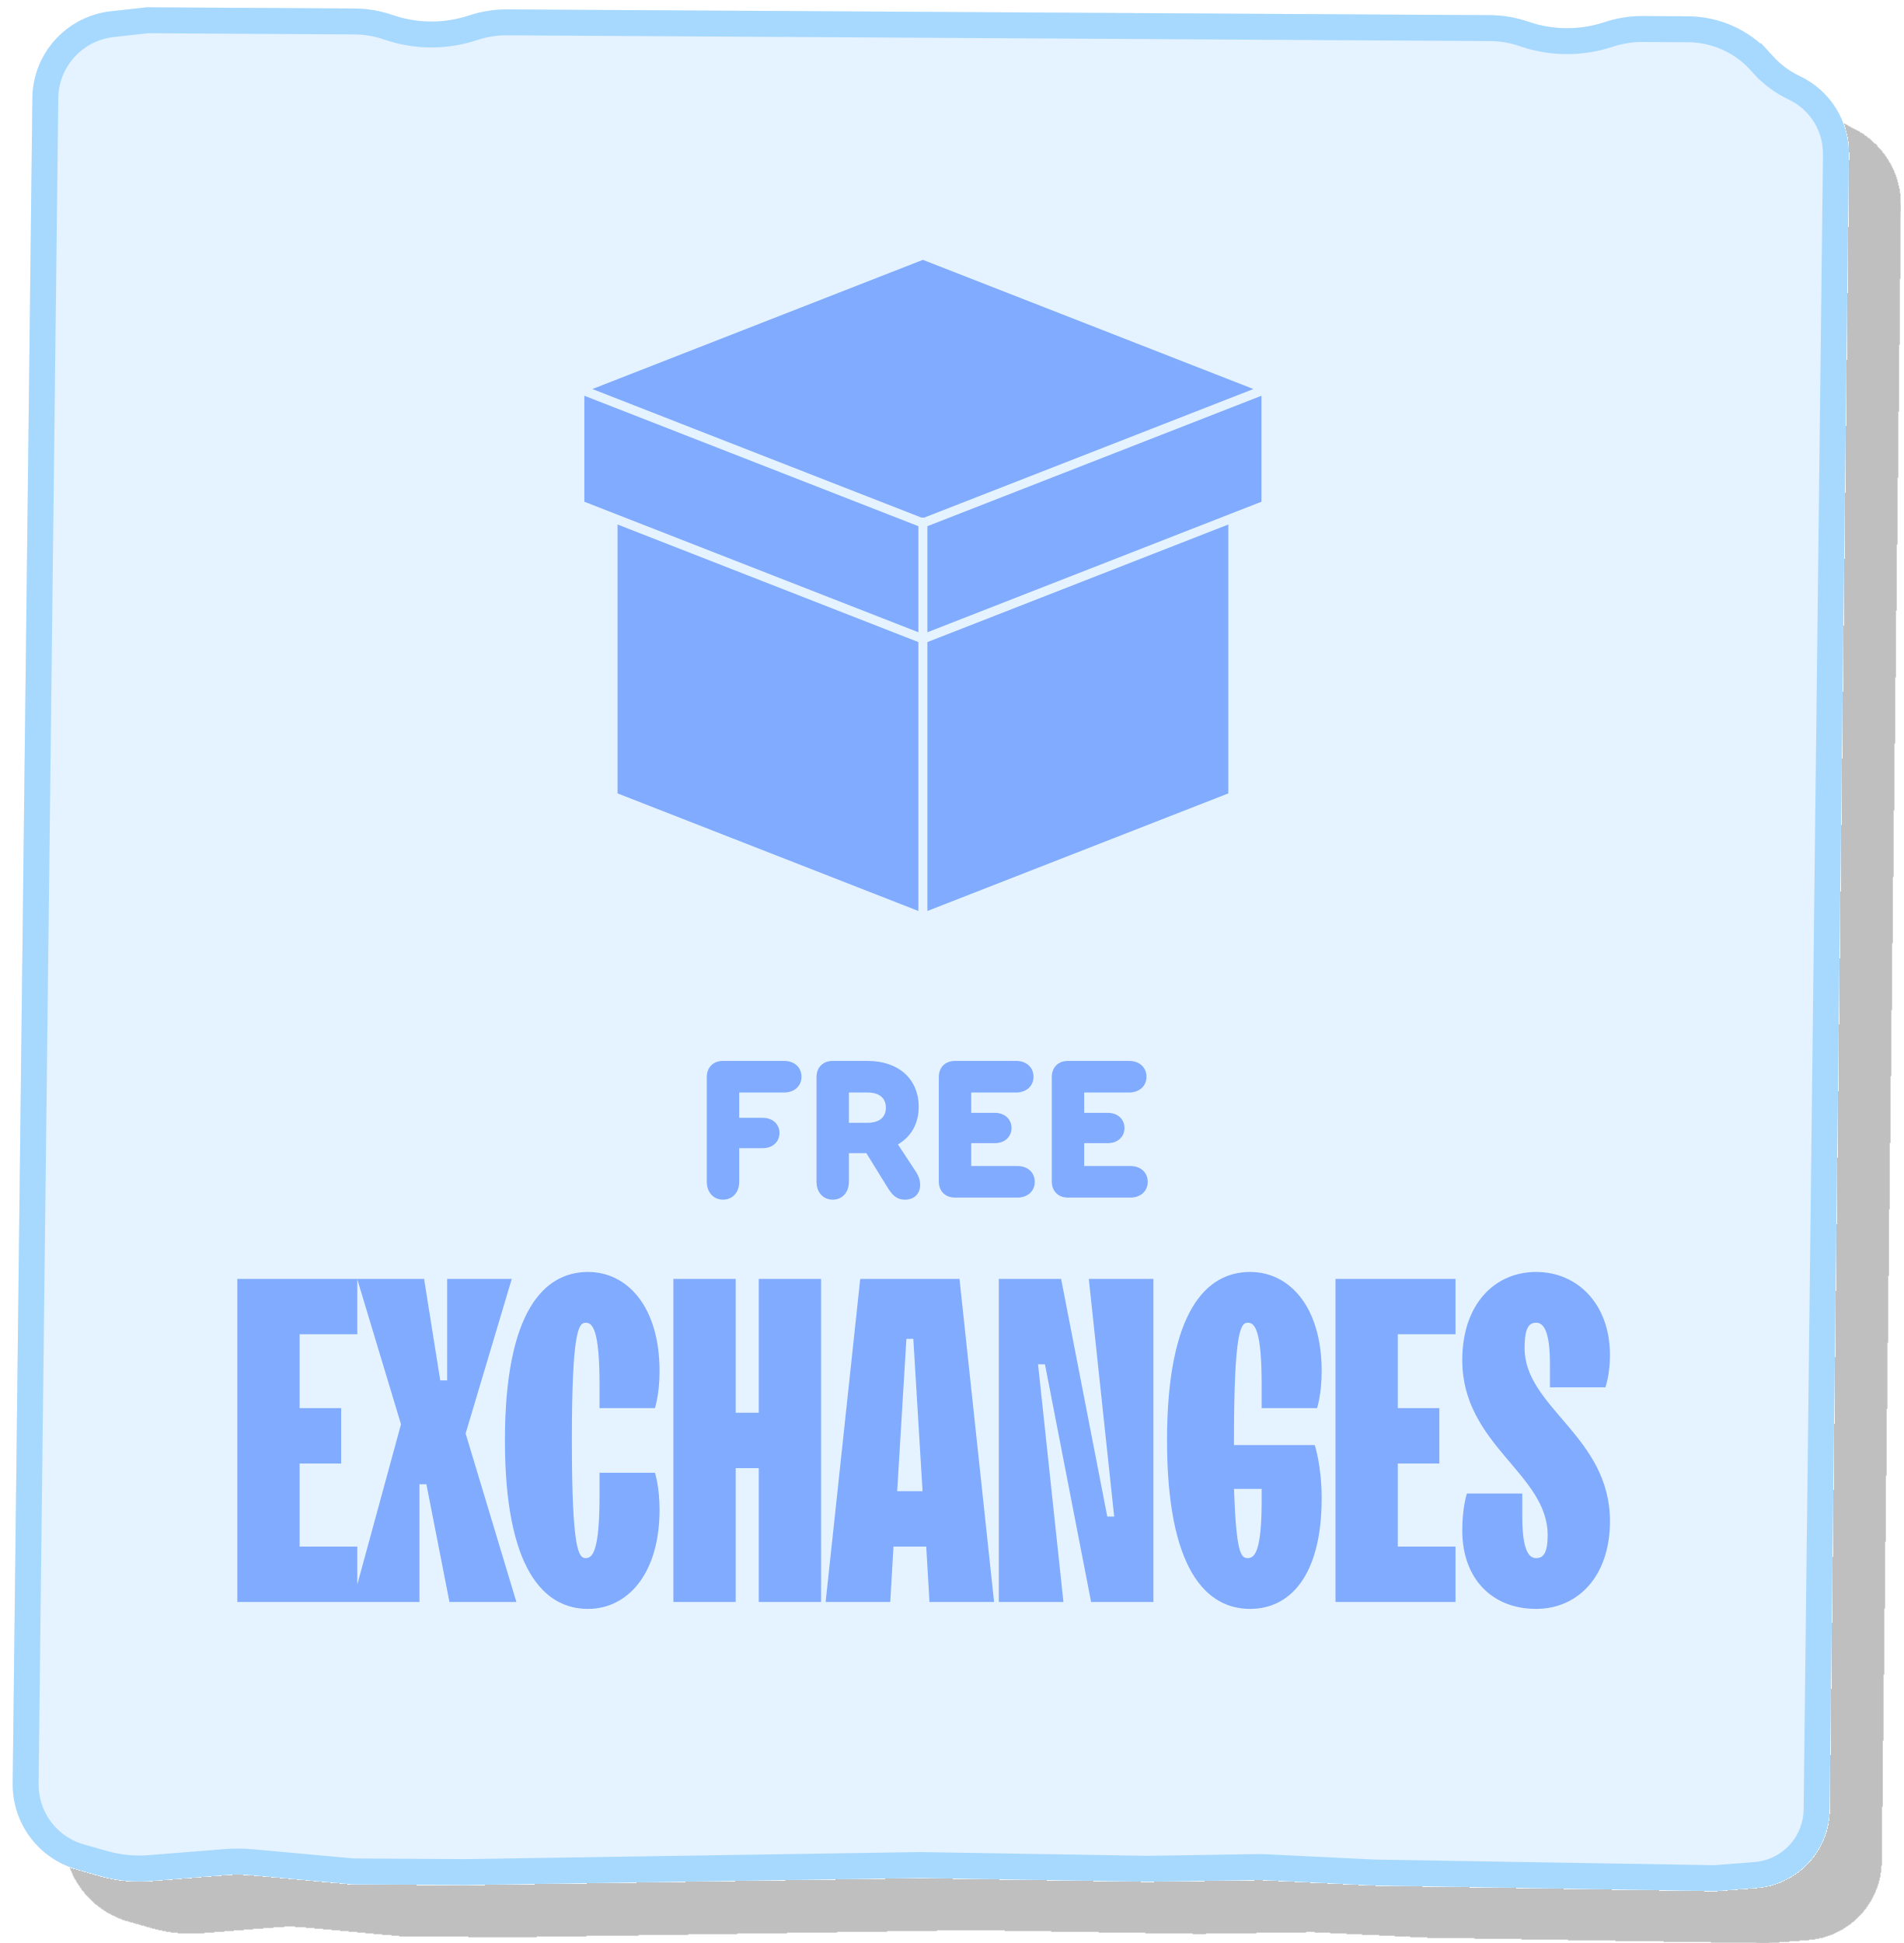
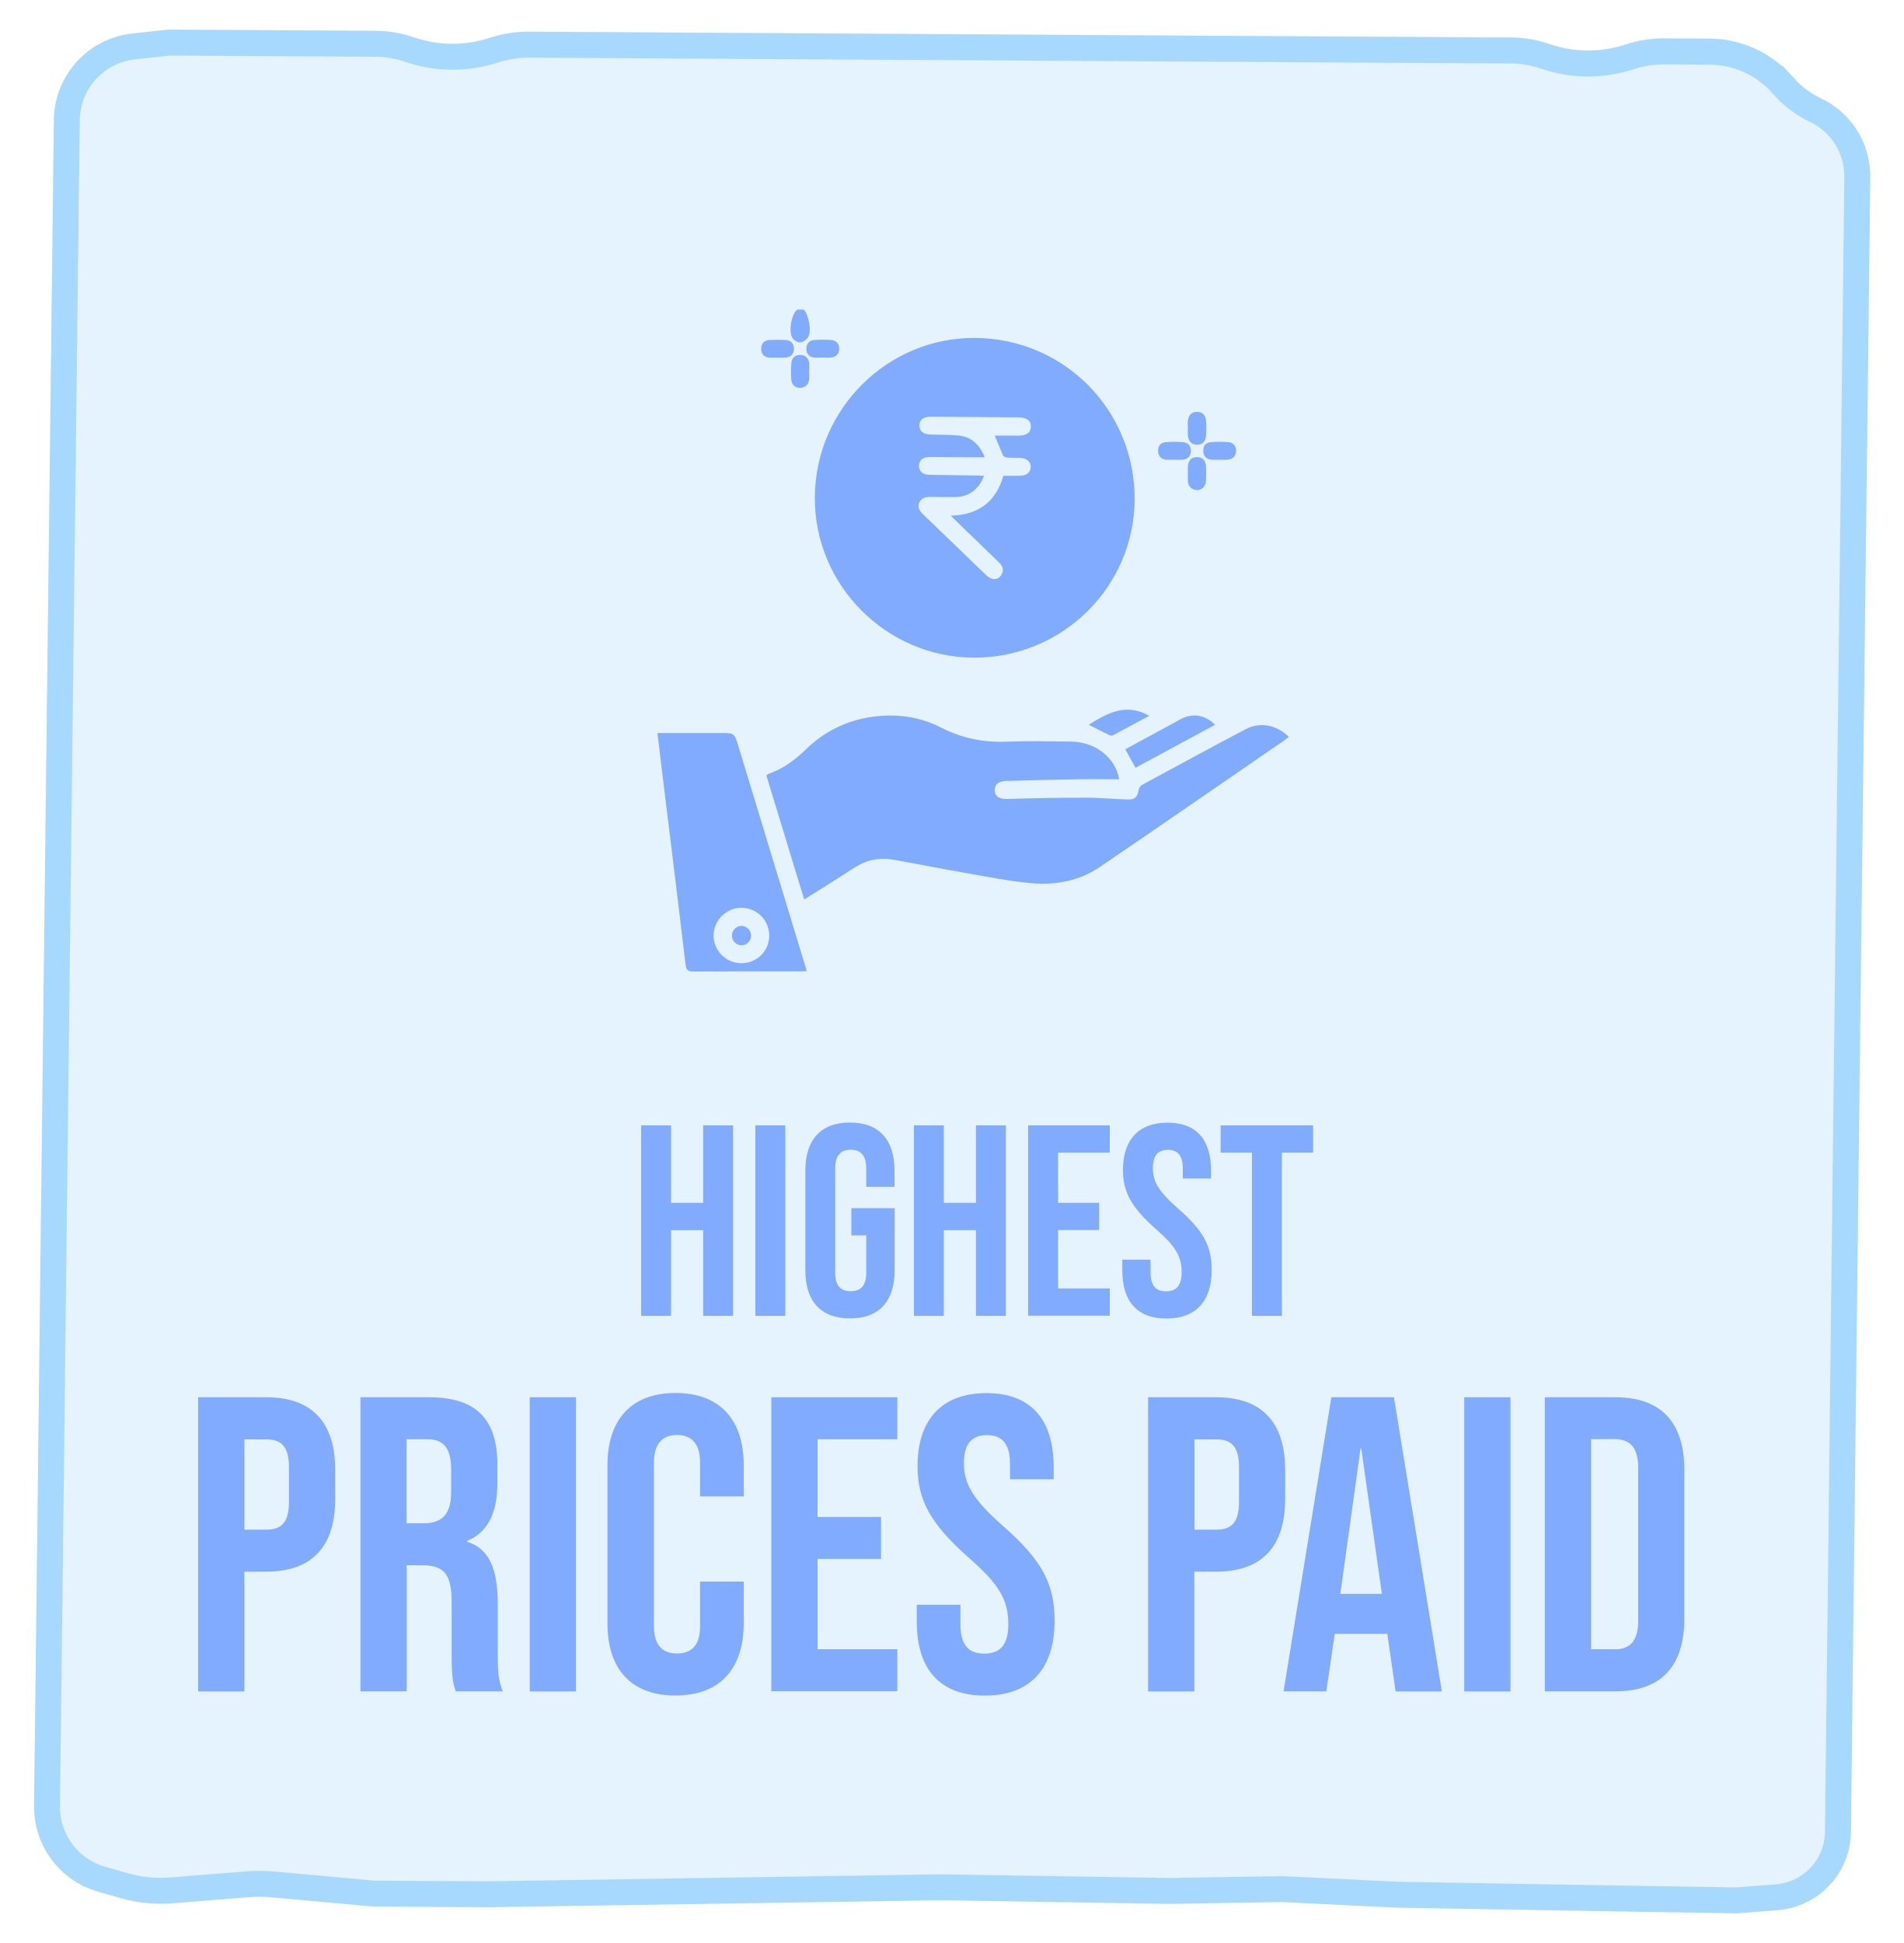
- <svg xmlns="http://www.w3.org/2000/svg" width="147" height="150" viewBox="0 0 147 150" fill="none">
-   <g filter="url(#filter0_d_1731_3328)">
-     <path d="M2.655 6.192C3.276 3.338 5.655 1.194 8.556 0.873L11.351 0.564L20.119 0.615L27.372 0.657C28.375 0.663 29.369 0.833 30.316 1.161C32.221 1.82 34.294 1.833 36.214 1.196C37.168 0.879 38.166 0.721 39.169 0.727L72.726 0.923L107.798 1.129L115.051 1.171C116.054 1.177 117.048 1.347 117.995 1.675C119.9 2.334 121.973 2.346 123.893 1.709C124.847 1.393 125.845 1.234 126.848 1.24L130.334 1.261C132.736 1.275 135.018 2.29 136.63 4.061L136.891 4.348C137.473 4.987 138.175 5.506 138.957 5.876C141.298 6.98 142.776 9.346 142.745 11.939L142.721 14.038L142.572 26.743L142.275 52.151L141.726 99.146L141.451 122.643L141.313 134.391L141.251 139.715C141.247 140.081 141.209 140.447 141.139 140.807C140.614 143.509 138.345 145.533 135.602 145.747L132.409 145.995L123.642 145.85L114.876 145.705L106.109 145.56L97.345 145.134L88.575 145.27L71.041 144.98L35.961 145.524L27.193 145.472L19.37 144.757C18.747 144.7 18.12 144.696 17.496 144.746L11.622 145.213C10.323 145.317 9.017 145.188 7.765 144.835L5.933 144.317C4.157 143.815 2.663 142.616 1.79 140.992C1.245 139.977 0.965 138.838 0.979 137.682L1.027 133.57L1.164 121.821L1.439 98.324L1.989 51.329L2.286 25.921L2.434 13.216L2.501 7.552C2.506 7.095 2.558 6.639 2.655 6.192Z" fill="#E5F2FF" />
-     <path d="M135.889 4.737L136.63 4.061L135.889 4.737L136.149 5.023C136.819 5.759 137.626 6.356 138.526 6.78C140.515 7.719 141.771 9.729 141.745 11.933L141.721 14.033L141.572 26.737L141.275 52.145L140.726 99.14L140.451 122.637L140.313 134.386L140.251 139.709C140.248 140.015 140.216 140.321 140.158 140.622C139.719 142.879 137.822 144.571 135.53 144.75L132.384 144.994L123.665 144.85L114.898 144.705L106.147 144.56L97.4 144.135L97.368 144.133L97.336 144.134L88.581 144.27L71.064 143.98L71.048 143.98L71.032 143.98L35.973 144.524L35.962 144.524L27.248 144.473L19.467 143.761C18.788 143.699 18.104 143.695 17.423 143.749L11.548 144.216C10.367 144.31 9.18 144.194 8.042 143.872L6.21 143.355C4.693 142.926 3.417 141.902 2.672 140.515C2.206 139.648 1.967 138.675 1.979 137.687L2.027 133.575L2.164 121.827L2.439 98.329L2.989 51.335L3.286 25.927L3.434 13.222L3.501 7.558C3.505 7.168 3.549 6.78 3.632 6.399C4.161 3.967 6.188 2.14 8.66 1.867L11.397 1.564L20.107 1.615L27.36 1.657C28.254 1.663 29.14 1.814 29.983 2.106C32.096 2.837 34.395 2.851 36.524 2.144C37.374 1.862 38.264 1.721 39.158 1.726L72.715 1.923L107.786 2.129L115.039 2.171C115.933 2.176 116.819 2.328 117.663 2.62C119.775 3.351 122.074 3.365 124.203 2.658C125.053 2.376 125.943 2.235 126.837 2.24L130.322 2.261C132.446 2.273 134.463 3.17 135.889 4.737Z" stroke="#A7D9FF" stroke-width="2" />
+ <svg xmlns="http://www.w3.org/2000/svg" version="1.1" id="Layer_1" x="0px" y="0px" viewBox="0 0 147 150" style="enable-background:new 0 0 147 150;" xml:space="preserve">
+   <style type="text/css">
+ 	.st0{fill:#E5F2FF;}
+ 	.st1{fill:none;stroke:#A7D9FF;stroke-width:2;}
+ 	.st2{fill:#80ABFF;}
+ </style>
+   <g>
+     <path class="st0" d="M4.29,7.91c0.62-2.85,3-5,5.9-5.32l2.79-0.31l8.77,0.05l7.25,0.04c1,0.01,2,0.18,2.94,0.5   c1.91,0.66,3.98,0.67,5.9,0.03c0.95-0.32,1.95-0.47,2.96-0.47l33.56,0.2l35.07,0.21l7.25,0.04c1,0.01,2,0.18,2.94,0.5   c1.9,0.66,3.98,0.67,5.9,0.03c0.95-0.32,1.95-0.47,2.96-0.47l3.49,0.02c2.4,0.01,4.68,1.03,6.3,2.8l0.26,0.29   c0.58,0.64,1.28,1.16,2.07,1.53c2.34,1.1,3.82,3.47,3.79,6.06l-0.02,2.1l-0.15,12.7l-0.3,25.41l-0.55,46.99l-0.27,23.5l-0.14,11.75   l-0.06,5.32c0,0.37-0.04,0.73-0.11,1.09c-0.53,2.7-2.79,4.73-5.54,4.94l-3.19,0.25l-8.77-0.14l-8.77-0.15l-8.77-0.15l-8.76-0.43   l-8.77,0.14l-17.53-0.29l-35.08,0.54l-8.77-0.05l-7.82-0.71c-0.62-0.06-1.25-0.06-1.87-0.01l-5.87,0.47   c-1.3,0.1-2.61-0.02-3.86-0.38l-1.83-0.52c-1.78-0.5-3.27-1.7-4.14-3.32c-0.55-1.01-0.82-2.15-0.81-3.31l0.05-4.11l0.14-11.75   l0.27-23.5l0.55-46.99l0.3-25.41l0.15-12.7l0.07-5.66C4.14,8.82,4.2,8.36,4.29,7.91z" />
+     <path class="st1" d="M137.53,6.46l0.74-0.68L137.53,6.46l0.26,0.29c0.67,0.74,1.48,1.33,2.38,1.76c1.99,0.94,3.24,2.95,3.22,5.15   l-0.02,2.1l-0.15,12.7l-0.3,25.41l-0.55,46.99l-0.27,23.5l-0.14,11.75l-0.06,5.32c0,0.31-0.04,0.61-0.09,0.91   c-0.44,2.26-2.34,3.95-4.63,4.13l-3.15,0.24l-8.72-0.14l-8.77-0.15l-8.75-0.15l-8.75-0.43l-0.03,0l-0.03,0l-8.75,0.14L72.7,145.7   h-0.02h-0.02l-35.06,0.54H37.6l-8.71-0.05l-7.78-0.71c-0.68-0.06-1.36-0.07-2.04-0.01l-5.87,0.47c-1.18,0.09-2.37-0.02-3.51-0.34   l-1.83-0.52c-1.52-0.43-2.79-1.45-3.54-2.84c-0.47-0.87-0.7-1.84-0.69-2.83l0.05-4.11l0.14-11.75l0.27-23.5l0.55-46.99l0.3-25.41   l0.15-12.7l0.07-5.66c0-0.39,0.05-0.78,0.13-1.16C5.8,5.69,7.83,3.86,10.3,3.59l2.74-0.3l8.71,0.05L29,3.38   c0.89,0.01,1.78,0.16,2.62,0.45c2.11,0.73,4.41,0.74,6.54,0.04c0.85-0.28,1.74-0.42,2.63-0.42l33.56,0.2l35.07,0.21l7.25,0.04   c0.89,0.01,1.78,0.16,2.62,0.45c2.11,0.73,4.41,0.74,6.54,0.04c0.85-0.28,1.74-0.42,2.63-0.42l3.49,0.02   C134.08,3.99,136.1,4.89,137.53,6.46z" />
  </g>
-   <path d="M96.768 30.033L71.253 20.061L45.737 30.033L53.664 33.133L71.161 39.966C71.191 39.958 71.213 39.951 71.25 39.951C71.279 39.951 71.309 39.958 71.338 39.966L74.442 38.753L96.768 30.033Z" fill="#80ABFF" />
-   <path d="M45.115 38.733L70.906 48.811V40.623L45.115 30.553V38.733Z" fill="#80ABFF" />
-   <path d="M47.679 61.25L70.905 70.328V49.57L47.679 40.492V61.25Z" fill="#80ABFF" />
-   <path d="M71.6 70.328L94.834 61.25V40.492L71.6 49.57V70.328Z" fill="#80ABFF" />
-   <path d="M71.6 40.623V48.811L97.391 38.733V30.553L71.6 40.623Z" fill="#80ABFF" />
-   <path d="M57.07 86.297H58.882C59.683 86.297 60.18 86.81 60.18 87.467C60.18 88.125 59.683 88.638 58.882 88.638H57.07V91.235C57.07 92.085 56.525 92.614 55.819 92.614C55.13 92.614 54.568 92.085 54.568 91.235V83.154C54.568 82.4 55.065 81.903 55.819 81.903H60.533C61.367 81.903 61.88 82.433 61.88 83.122C61.88 83.811 61.367 84.341 60.533 84.341H57.07V86.297ZM65.541 86.682H66.968C67.834 86.682 68.395 86.297 68.395 85.511C68.395 84.725 67.834 84.341 66.968 84.341H65.541V86.682ZM65.541 89.023V91.235C65.541 92.085 64.996 92.614 64.29 92.614C63.585 92.614 63.04 92.085 63.04 91.235V83.154C63.04 82.4 63.537 81.903 64.29 81.903H66.984C69.389 81.903 70.928 83.314 70.928 85.447C70.928 86.762 70.335 87.756 69.325 88.349L70.624 90.321C70.832 90.642 71.041 90.979 71.041 91.476C71.041 92.133 70.608 92.614 69.87 92.614C69.181 92.614 68.844 92.197 68.491 91.62L66.888 89.023H65.541ZM74.983 90.017H78.543C79.376 90.017 79.889 90.546 79.889 91.235C79.889 91.925 79.376 92.454 78.543 92.454H73.732C72.979 92.454 72.482 91.957 72.482 91.203V83.154C72.482 82.4 72.979 81.903 73.732 81.903H78.447C79.28 81.903 79.793 82.433 79.793 83.122C79.793 83.811 79.28 84.341 78.447 84.341H74.983V85.912H76.795C77.597 85.912 78.094 86.425 78.094 87.082C78.094 87.74 77.597 88.253 76.795 88.253H74.983V90.017ZM83.705 90.017H87.264C88.098 90.017 88.611 90.546 88.611 91.235C88.611 91.925 88.098 92.454 87.264 92.454H82.454C81.701 92.454 81.204 91.957 81.204 91.203V83.154C81.204 82.4 81.701 81.903 82.454 81.903H87.168C88.002 81.903 88.515 82.433 88.515 83.122C88.515 83.811 88.002 84.341 87.168 84.341H83.705V85.912H85.517C86.318 85.912 86.816 86.425 86.816 87.082C86.816 87.74 86.318 88.253 85.517 88.253H83.705V90.017Z" fill="#80ABFF" />
-   <path d="M18.322 123.672V98.73H27.586V103.006H23.132V108.707H26.339V112.983H23.132V119.397H27.586V123.672H18.322ZM27.218 123.672L30.96 109.954L27.575 98.73H32.741L33.989 106.569H34.523V98.73H39.511L35.948 110.667L39.868 123.672H34.701L32.92 114.586H32.385V123.672H27.218ZM45.398 124.207C42.013 124.207 38.984 121.178 38.984 111.201C38.984 101.224 42.013 98.196 45.398 98.196C48.426 98.196 50.921 100.868 50.921 105.856C50.921 107.638 50.564 108.707 50.564 108.707H46.288V106.925C46.288 102.65 45.754 102.115 45.219 102.115C44.685 102.115 44.151 102.65 44.151 111.201C44.151 119.753 44.685 120.287 45.219 120.287C45.754 120.287 46.288 119.753 46.288 115.477V113.695H50.564C50.564 113.695 50.921 114.764 50.921 116.546C50.921 121.534 48.426 124.207 45.398 124.207ZM51.989 123.672V98.73H56.8V109.063H58.581V98.73H63.392V123.672H58.581V113.339H56.8V123.672H51.989ZM63.744 123.672L66.416 98.73H74.077L76.749 123.672H71.761L71.512 119.397H68.982L68.732 123.672H63.744ZM69.267 115.121H71.227L70.514 103.362H69.979L69.267 115.121ZM77.114 123.672V98.73H81.924L85.488 117.081H86.022L84.062 98.73H89.051V123.672H84.24L80.677 105.322H80.143L82.103 123.672H77.114ZM96.517 124.207C93.132 124.207 90.103 121.178 90.103 111.201C90.103 101.224 93.132 98.196 96.517 98.196C99.546 98.196 102.04 100.868 102.04 105.856C102.04 107.638 101.683 108.707 101.683 108.707H97.408V106.925C97.408 102.65 96.873 102.115 96.339 102.115C95.804 102.115 95.27 102.65 95.27 111.201V111.558H101.505C101.505 111.558 102.04 113.161 102.04 115.655C102.04 121.713 99.546 124.207 96.517 124.207ZM96.339 120.287C96.873 120.287 97.408 119.753 97.408 115.833V114.943H95.27C95.448 119.931 95.804 120.287 96.339 120.287ZM103.109 123.672V98.73H112.373V103.006H107.919V108.707H111.126V112.983H107.919V119.397H112.373V123.672H103.109ZM118.597 124.207C115.212 124.207 112.896 121.891 112.896 118.149C112.896 116.368 113.253 115.299 113.253 115.299H117.528V117.081C117.528 119.753 118.063 120.287 118.597 120.287C119.132 120.287 119.488 119.931 119.488 118.506C119.488 113.767 112.896 111.558 112.896 105.001C112.896 100.69 115.391 98.196 118.597 98.196C121.804 98.196 124.298 100.69 124.298 104.609C124.298 106.177 123.942 107.104 123.942 107.104H119.666V105.322C119.666 102.65 119.132 102.115 118.597 102.115C118.063 102.115 117.707 102.471 117.707 104.075C117.707 108.671 124.298 110.881 124.298 117.437C124.298 121.713 121.804 124.207 118.597 124.207Z" fill="#80ABFF" />
-   <defs>
-     <filter id="filter0_d_1731_3328" x="0.979" y="0.564" width="145.767" height="149.431" filterUnits="userSpaceOnUse" color-interpolation-filters="sRGB">
-       <feFlood flood-opacity="0" result="BackgroundImageFix" />
-       <feColorMatrix in="SourceAlpha" type="matrix" values="0 0 0 0 0 0 0 0 0 0 0 0 0 0 0 0 0 0 127 0" result="hardAlpha" />
-       <feOffset dx="4" dy="4" />
-       <feComposite in2="hardAlpha" operator="out" />
-       <feColorMatrix type="matrix" values="0 0 0 0 0 0 0 0 0 0 0 0 0 0 0 0 0 0 0.25 0" />
-       <feBlend mode="normal" in2="BackgroundImageFix" result="effect1_dropShadow_1731_3328" />
-       <feBlend mode="normal" in="SourceGraphic" in2="effect1_dropShadow_1731_3328" result="shape" />
-     </filter>
-   </defs>
+   <g>
+     <path class="st2" d="M62.06,23.9c0.38,0.4,0.61,1.65,0.33,2.13c-0.11,0.19-0.37,0.37-0.59,0.4c-0.19,0.02-0.47-0.13-0.59-0.3   c-0.36-0.47-0.12-1.87,0.34-2.23C61.72,23.9,61.89,23.9,62.06,23.9z" />
+     <path class="st2" d="M62.47,28.69c0,0.19,0.01,0.37,0,0.56c-0.03,0.41-0.26,0.67-0.67,0.69c-0.42,0.02-0.67-0.24-0.71-0.65   c-0.03-0.42-0.03-0.85,0.01-1.27c0.03-0.39,0.29-0.63,0.69-0.62c0.41,0.01,0.65,0.26,0.69,0.68   C62.48,28.28,62.47,28.49,62.47,28.69z" />
+     <path class="st2" d="M91.71,33.05c0-0.2-0.03-0.41,0.01-0.61c0.06-0.4,0.29-0.66,0.72-0.64c0.4,0.01,0.63,0.26,0.67,0.64   c0.04,0.4,0.03,0.82,0,1.22c-0.03,0.41-0.28,0.67-0.69,0.67c-0.42,0-0.65-0.26-0.7-0.67C91.69,33.46,91.71,33.25,91.71,33.05z" />
+     <path class="st2" d="M91.71,36.57c0-0.19-0.01-0.38,0-0.56c0.03-0.43,0.24-0.72,0.7-0.72c0.45,0,0.68,0.28,0.7,0.71   c0.02,0.37,0.02,0.75,0,1.12c-0.03,0.43-0.34,0.74-0.72,0.71c-0.42-0.03-0.64-0.29-0.68-0.69C91.7,36.95,91.71,36.76,91.71,36.57   C91.71,36.57,91.71,36.57,91.71,36.57z" />
+     <path class="st2" d="M63.51,27.6c-0.22,0-0.44,0.02-0.66,0c-0.4-0.05-0.6-0.3-0.59-0.7c0.01-0.37,0.22-0.62,0.59-0.65   c0.44-0.03,0.88-0.03,1.32,0c0.4,0.02,0.62,0.3,0.62,0.67c0,0.38-0.22,0.64-0.62,0.68C63.95,27.62,63.73,27.61,63.51,27.6   C63.51,27.6,63.51,27.6,63.51,27.6z" />
+     <path class="st2" d="M60.02,27.61c-0.2,0-0.41,0.01-0.61,0c-0.42-0.04-0.65-0.28-0.64-0.7c0.01-0.4,0.24-0.64,0.63-0.66   c0.42-0.02,0.85-0.02,1.27,0c0.4,0.02,0.62,0.29,0.63,0.67c0,0.38-0.21,0.64-0.61,0.68C60.46,27.62,60.24,27.6,60.02,27.61   C60.02,27.61,60.02,27.61,60.02,27.61z" />
+     <path class="st2" d="M94.14,35.49c-0.22,0-0.44,0.02-0.66-0.01c-0.37-0.05-0.57-0.29-0.58-0.66c-0.01-0.37,0.18-0.65,0.55-0.68   c0.47-0.04,0.95-0.04,1.42,0c0.37,0.03,0.57,0.31,0.56,0.67c-0.01,0.38-0.23,0.63-0.63,0.67C94.58,35.51,94.36,35.49,94.14,35.49   C94.14,35.49,94.14,35.49,94.14,35.49z" />
+     <path class="st2" d="M90.65,35.49c-0.2,0-0.41,0.02-0.61,0c-0.4-0.04-0.62-0.28-0.63-0.68c-0.01-0.37,0.19-0.64,0.57-0.67   c0.46-0.04,0.92-0.04,1.38,0c0.4,0.03,0.6,0.32,0.58,0.71c-0.02,0.37-0.24,0.6-0.61,0.63C91.09,35.51,90.87,35.49,90.65,35.49z" />
+     <g>
+       <path class="st2" d="M99.12,57.18c0.13-0.09,0.26-0.19,0.39-0.29c-0.96-0.94-2.22-1.18-3.35-0.59c-2.67,1.41-5.32,2.85-7.98,4.29    c-0.12,0.07-0.24,0.23-0.26,0.37c-0.11,0.61-0.29,0.78-0.92,0.76c-1.08-0.04-2.15-0.14-3.22-0.14c-1.99,0-3.99,0.04-5.98,0.1    c-0.59,0.02-0.95-0.14-1-0.6c-0.05-0.46,0.24-0.77,0.84-0.79c1.91-0.06,3.82-0.1,5.73-0.13c1.01-0.02,2.01,0,3.04,0    c-0.3-1.67-1.82-2.89-3.74-2.91c-1.67-0.02-3.35-0.05-5.02,0.01c-1.77,0.06-3.41-0.28-4.99-1.09c-1.67-0.85-3.47-1.09-5.33-0.83    c-1.99,0.28-3.7,1.14-5.14,2.54c-0.83,0.81-1.75,1.48-2.85,1.86c-0.06,0.02-0.11,0.07-0.17,0.13c0.97,3.19,1.94,6.36,2.92,9.57    c1.34-0.84,2.62-1.64,3.9-2.47c0.92-0.59,1.92-0.79,2.99-0.6c1.93,0.34,3.86,0.73,5.79,1.06c1.66,0.29,3.33,0.63,5,0.76    c1.82,0.14,3.6-0.21,5.13-1.25C89.65,63.71,94.38,60.44,99.12,57.18z" />
+       <path class="st2" d="M87.97,57.25c-0.37,0.2-0.73,0.41-1.09,0.6c0.28,0.5,0.53,0.95,0.79,1.42c2.06-1.11,4.1-2.21,6.14-3.32    c-0.78-0.77-1.74-0.92-2.65-0.43C90.1,56.1,89.04,56.67,87.97,57.25z" />
+       <path class="st2" d="M53.51,75c2.75-0.02,5.5-0.01,8.25-0.01c0.16,0,0.32-0.01,0.52-0.02c-0.04-0.16-0.07-0.26-0.1-0.36    c-1.73-5.68-3.46-11.36-5.18-17.03c-0.3-0.99-0.3-0.99-1.36-0.99c-1.6,0-3.21,0-4.88,0c0.23,1.93,0.45,3.77,0.68,5.62    c0.5,4.08,1.01,8.17,1.49,12.25C52.97,74.87,53.1,75,53.51,75z M57.27,70.08c1.19,0.02,2.13,0.98,2.12,2.17    c-0.01,1.19-0.97,2.12-2.17,2.11c-1.18-0.01-2.14-0.98-2.13-2.16C55.11,71.03,56.1,70.06,57.27,70.08z" />
+       <path class="st2" d="M84.06,55.95c0.55,0.28,1.09,0.56,1.63,0.82c0.07,0.03,0.2,0.01,0.28-0.03c0.9-0.48,1.79-0.96,2.76-1.48    C86.92,54.24,85.49,55.06,84.06,55.95z" />
+     </g>
+     <path class="st2" d="M75.29,26.09c-6.75-0.05-12.32,5.46-12.38,12.27c-0.06,6.76,5.46,12.36,12.24,12.41   c6.81,0.05,12.4-5.41,12.45-12.19C87.64,31.69,82.18,26.14,75.29,26.09z M77.43,35.14c0.04,0.09,0.2,0.17,0.31,0.18   c0.34,0.03,0.68,0.02,1.02,0.03c0.52,0.02,0.83,0.3,0.82,0.72c-0.02,0.4-0.32,0.65-0.82,0.66c-0.43,0.01-0.85,0-1.29,0   c-0.58,1.99-1.89,3.02-4.06,3.08c0.17,0.17,0.29,0.3,0.42,0.42c1.09,1.06,2.19,2.11,3.28,3.17c0.3,0.29,0.44,0.61,0.19,1   c-0.26,0.4-0.73,0.41-1.14,0.02c-0.74-0.7-1.48-1.42-2.21-2.13c-0.89-0.85-1.77-1.71-2.66-2.56c-0.27-0.26-0.49-0.54-0.31-0.94   c0.17-0.37,0.49-0.43,0.85-0.43c0.67,0.01,1.33,0.03,2,0.01c0.99-0.03,1.77-0.63,2.14-1.63c-0.17-0.01-0.33-0.03-0.49-0.03   c-1.23-0.02-2.46-0.03-3.69-0.05c-0.56-0.01-0.83-0.26-0.84-0.69c0-0.45,0.3-0.7,0.87-0.69c1.2,0,2.39,0.02,3.59,0.02   c0.18,0,0.36,0,0.61,0c-0.38-0.97-1-1.56-1.96-1.67c-0.73-0.08-1.47-0.06-2.2-0.08c-0.58-0.02-0.88-0.26-0.88-0.7   c0-0.45,0.3-0.68,0.89-0.68c2.25,0.02,4.51,0.03,6.76,0.05c0.65,0.01,0.98,0.26,0.96,0.73c-0.01,0.45-0.33,0.68-0.95,0.68   c-0.61,0-1.23,0-1.84,0C77.02,34.15,77.21,34.65,77.43,35.14z" />
+     <path class="st2" d="M57.24,72.98c-0.41-0.01-0.73-0.35-0.73-0.76c0-0.41,0.34-0.74,0.75-0.74c0.41,0.01,0.73,0.35,0.73,0.76   C57.98,72.65,57.64,72.98,57.24,72.98z" />
+   </g>
+   <g>
+     <path class="st2" d="M49.5,86.88h2.31v5.98h2.48v-5.98h2.31v14.7h-2.31v-6.61h-2.48v6.61H49.5V86.88z" />
+     <path class="st2" d="M58.32,86.88h2.31v14.7h-2.31V86.88z" />
+     <path class="st2" d="M62.18,98.09v-7.73c0-2.35,1.18-3.7,3.44-3.7s3.44,1.34,3.44,3.7v1.26h-2.18v-1.41c0-1.05-0.46-1.45-1.2-1.45   s-1.2,0.4-1.2,1.45v8.04c0,1.05,0.46,1.43,1.2,1.43s1.2-0.38,1.2-1.43v-2.88h-1.15v-2.1h3.34v4.81c0,2.35-1.18,3.7-3.44,3.7   S62.18,100.45,62.18,98.09z" />
+     <path class="st2" d="M70.56,86.88h2.31v5.98h2.48v-5.98h2.31v14.7h-2.31v-6.61h-2.48v6.61h-2.31V86.88z" />
+     <path class="st2" d="M79.38,86.88h6.3v2.1h-3.99v3.88h3.17v2.1h-3.17v4.51h3.99v2.1h-6.3V86.88z" />
+     <path class="st2" d="M86.65,98.09v-0.84h2.18v1.01c0,1.05,0.46,1.43,1.2,1.43c0.73,0,1.2-0.38,1.2-1.47c0-1.22-0.46-2-1.97-3.32   c-1.93-1.7-2.56-2.9-2.56-4.58c0-2.31,1.2-3.65,3.44-3.65c2.25,0,3.36,1.34,3.36,3.7v0.61h-2.18v-0.76c0-1.05-0.42-1.45-1.15-1.45   c-0.74,0-1.16,0.4-1.16,1.41c0,1.07,0.48,1.85,2,3.17c1.93,1.7,2.54,2.88,2.54,4.7c0,2.39-1.22,3.74-3.49,3.74   S86.65,100.45,86.65,98.09z" />
+     <path class="st2" d="M96.66,88.98h-2.42v-2.1h7.14v2.1h-2.41v12.6h-2.31V88.98z" />
+     <path class="st2" d="M15.3,107.87h5.26c3.57,0,5.32,1.98,5.32,5.61v2.24c0,3.63-1.75,5.61-5.32,5.61h-1.69v9.25H15.3V107.87z    M20.56,118.09c1.14,0,1.75-0.52,1.75-2.14v-2.69c0-1.62-0.62-2.14-1.75-2.14h-1.69v6.97H20.56z" />
+     <path class="st2" d="M27.82,107.87h5.29c3.7,0,5.29,1.72,5.29,5.22v1.39c0,2.34-0.75,3.83-2.34,4.48v0.06   c1.78,0.55,2.37,2.24,2.37,4.8v3.99c0,1.1,0.03,1.91,0.39,2.76h-3.63c-0.19-0.58-0.32-0.94-0.32-2.79v-4.15   c0-2.11-0.62-2.79-2.24-2.79h-1.23v9.73h-3.57V107.87z M32.69,117.6c1.33,0,2.14-0.58,2.14-2.4v-1.75c0-1.62-0.55-2.34-1.82-2.34   h-1.62v6.49H32.69z" />
+     <path class="st2" d="M40.9,107.87h3.57v22.71H40.9V107.87z" />
+     <path class="st2" d="M46.9,125.32v-12.2c0-3.5,1.82-5.58,5.26-5.58c3.44,0,5.26,2.08,5.26,5.58v2.4h-3.37v-2.63   c0-1.49-0.71-2.11-1.78-2.11c-1.07,0-1.78,0.62-1.78,2.11v12.68c0,1.49,0.71,2.08,1.78,2.08c1.07,0,1.78-0.58,1.78-2.08v-3.47h3.37   v3.21c0,3.5-1.82,5.58-5.26,5.58C48.71,130.9,46.9,128.83,46.9,125.32z" />
+     <path class="st2" d="M59.55,107.87h9.73v3.24h-6.16v6h4.9v3.24h-4.9v6.97h6.16v3.24h-9.73V107.87z" />
+     <path class="st2" d="M70.78,125.19v-1.3h3.37v1.56c0,1.62,0.71,2.21,1.85,2.21c1.13,0,1.85-0.58,1.85-2.27   c0-1.88-0.71-3.08-3.05-5.13c-2.98-2.63-3.96-4.48-3.96-7.07c0-3.57,1.85-5.64,5.32-5.64c3.47,0,5.19,2.08,5.19,5.71v0.94h-3.37   v-1.17c0-1.62-0.65-2.24-1.78-2.24s-1.78,0.62-1.78,2.17c0,1.65,0.75,2.85,3.08,4.9c2.98,2.63,3.92,4.44,3.92,7.27   c0,3.7-1.88,5.77-5.38,5.77C72.53,130.9,70.78,128.83,70.78,125.19z" />
+     <path class="st2" d="M88.65,107.87h5.25c3.57,0,5.32,1.98,5.32,5.61v2.24c0,3.63-1.75,5.61-5.32,5.61h-1.69v9.25h-3.57V107.87z    M93.91,118.09c1.14,0,1.75-0.52,1.75-2.14v-2.69c0-1.62-0.62-2.14-1.75-2.14h-1.69v6.97H93.91z" />
+     <path class="st2" d="M102.79,107.87h4.83l3.7,22.71h-3.57l-0.65-4.51v0.06h-4.05l-0.65,4.44H99.1L102.79,107.87z M106.69,123.05   l-1.59-11.22h-0.06l-1.56,11.22H106.69z" />
+     <path class="st2" d="M113.05,107.87h3.57v22.71h-3.57V107.87z" />
+     <path class="st2" d="M119.27,107.87h5.45c3.57,0,5.32,1.98,5.32,5.61v11.48c0,3.63-1.75,5.61-5.32,5.61h-5.45V107.87z    M124.66,127.33c1.13,0,1.82-0.58,1.82-2.21v-11.81c0-1.62-0.68-2.21-1.82-2.21h-1.82v16.22H124.66z" />
+   </g>
</svg>
